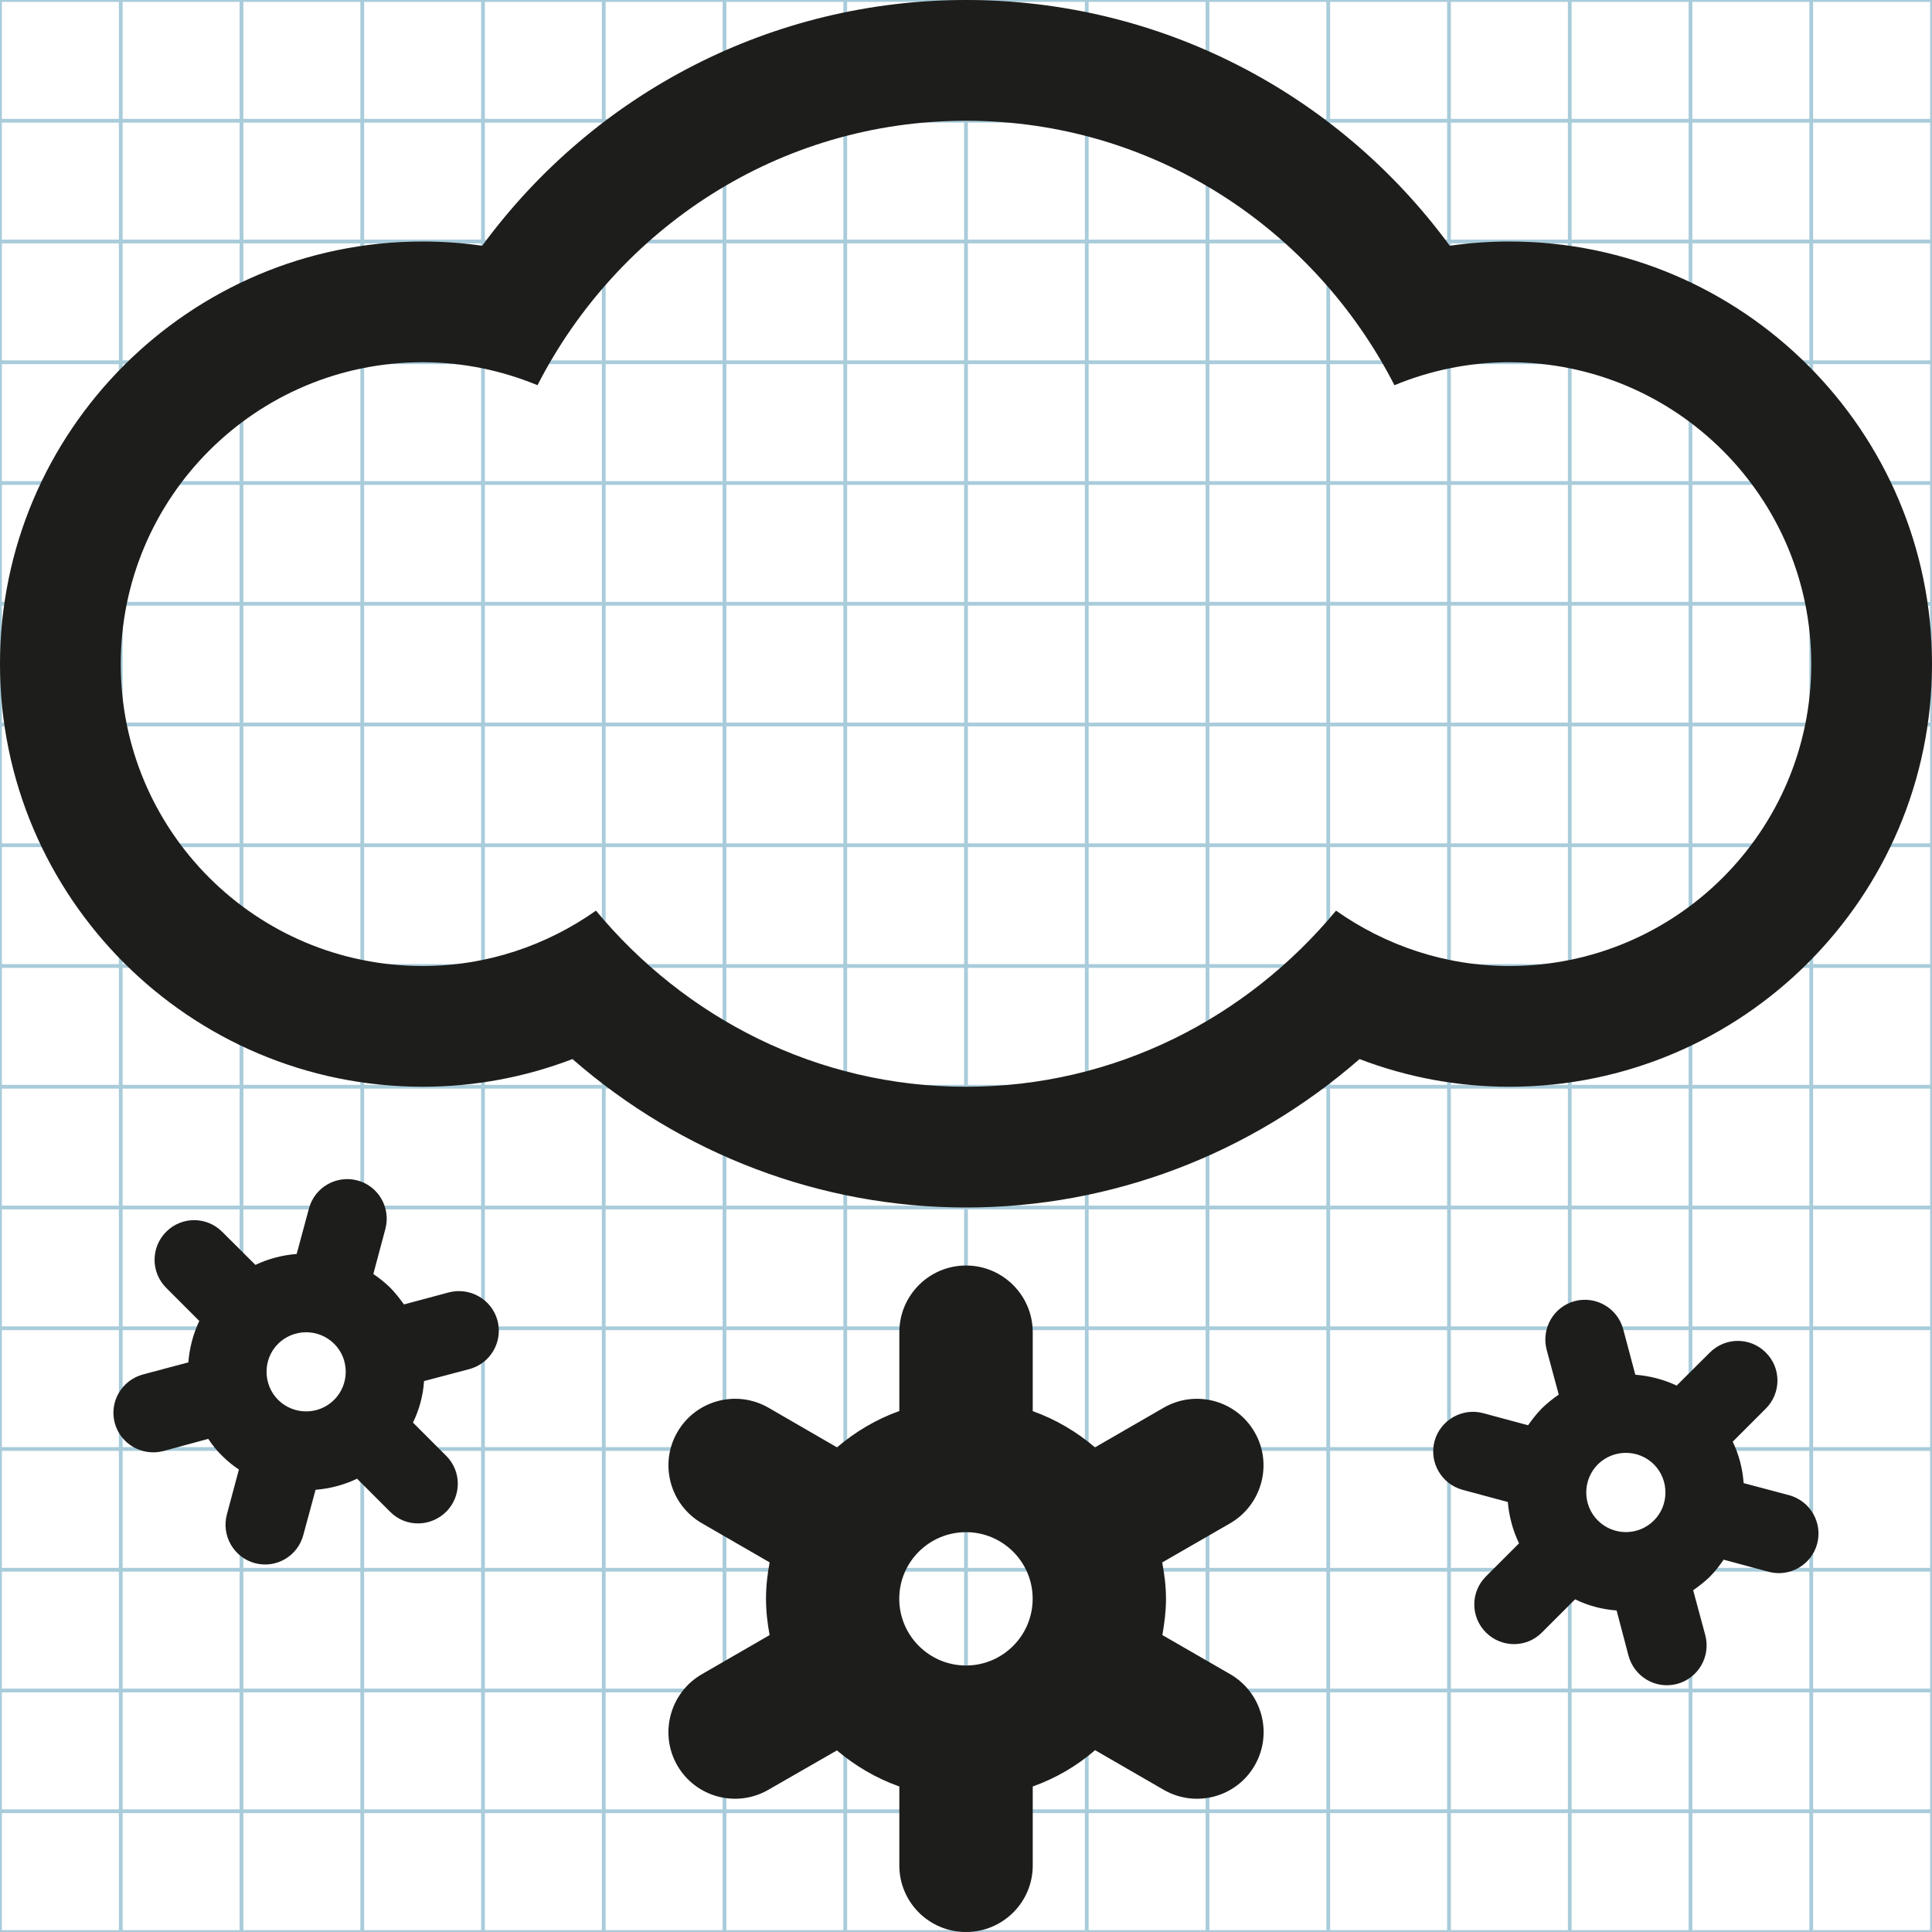
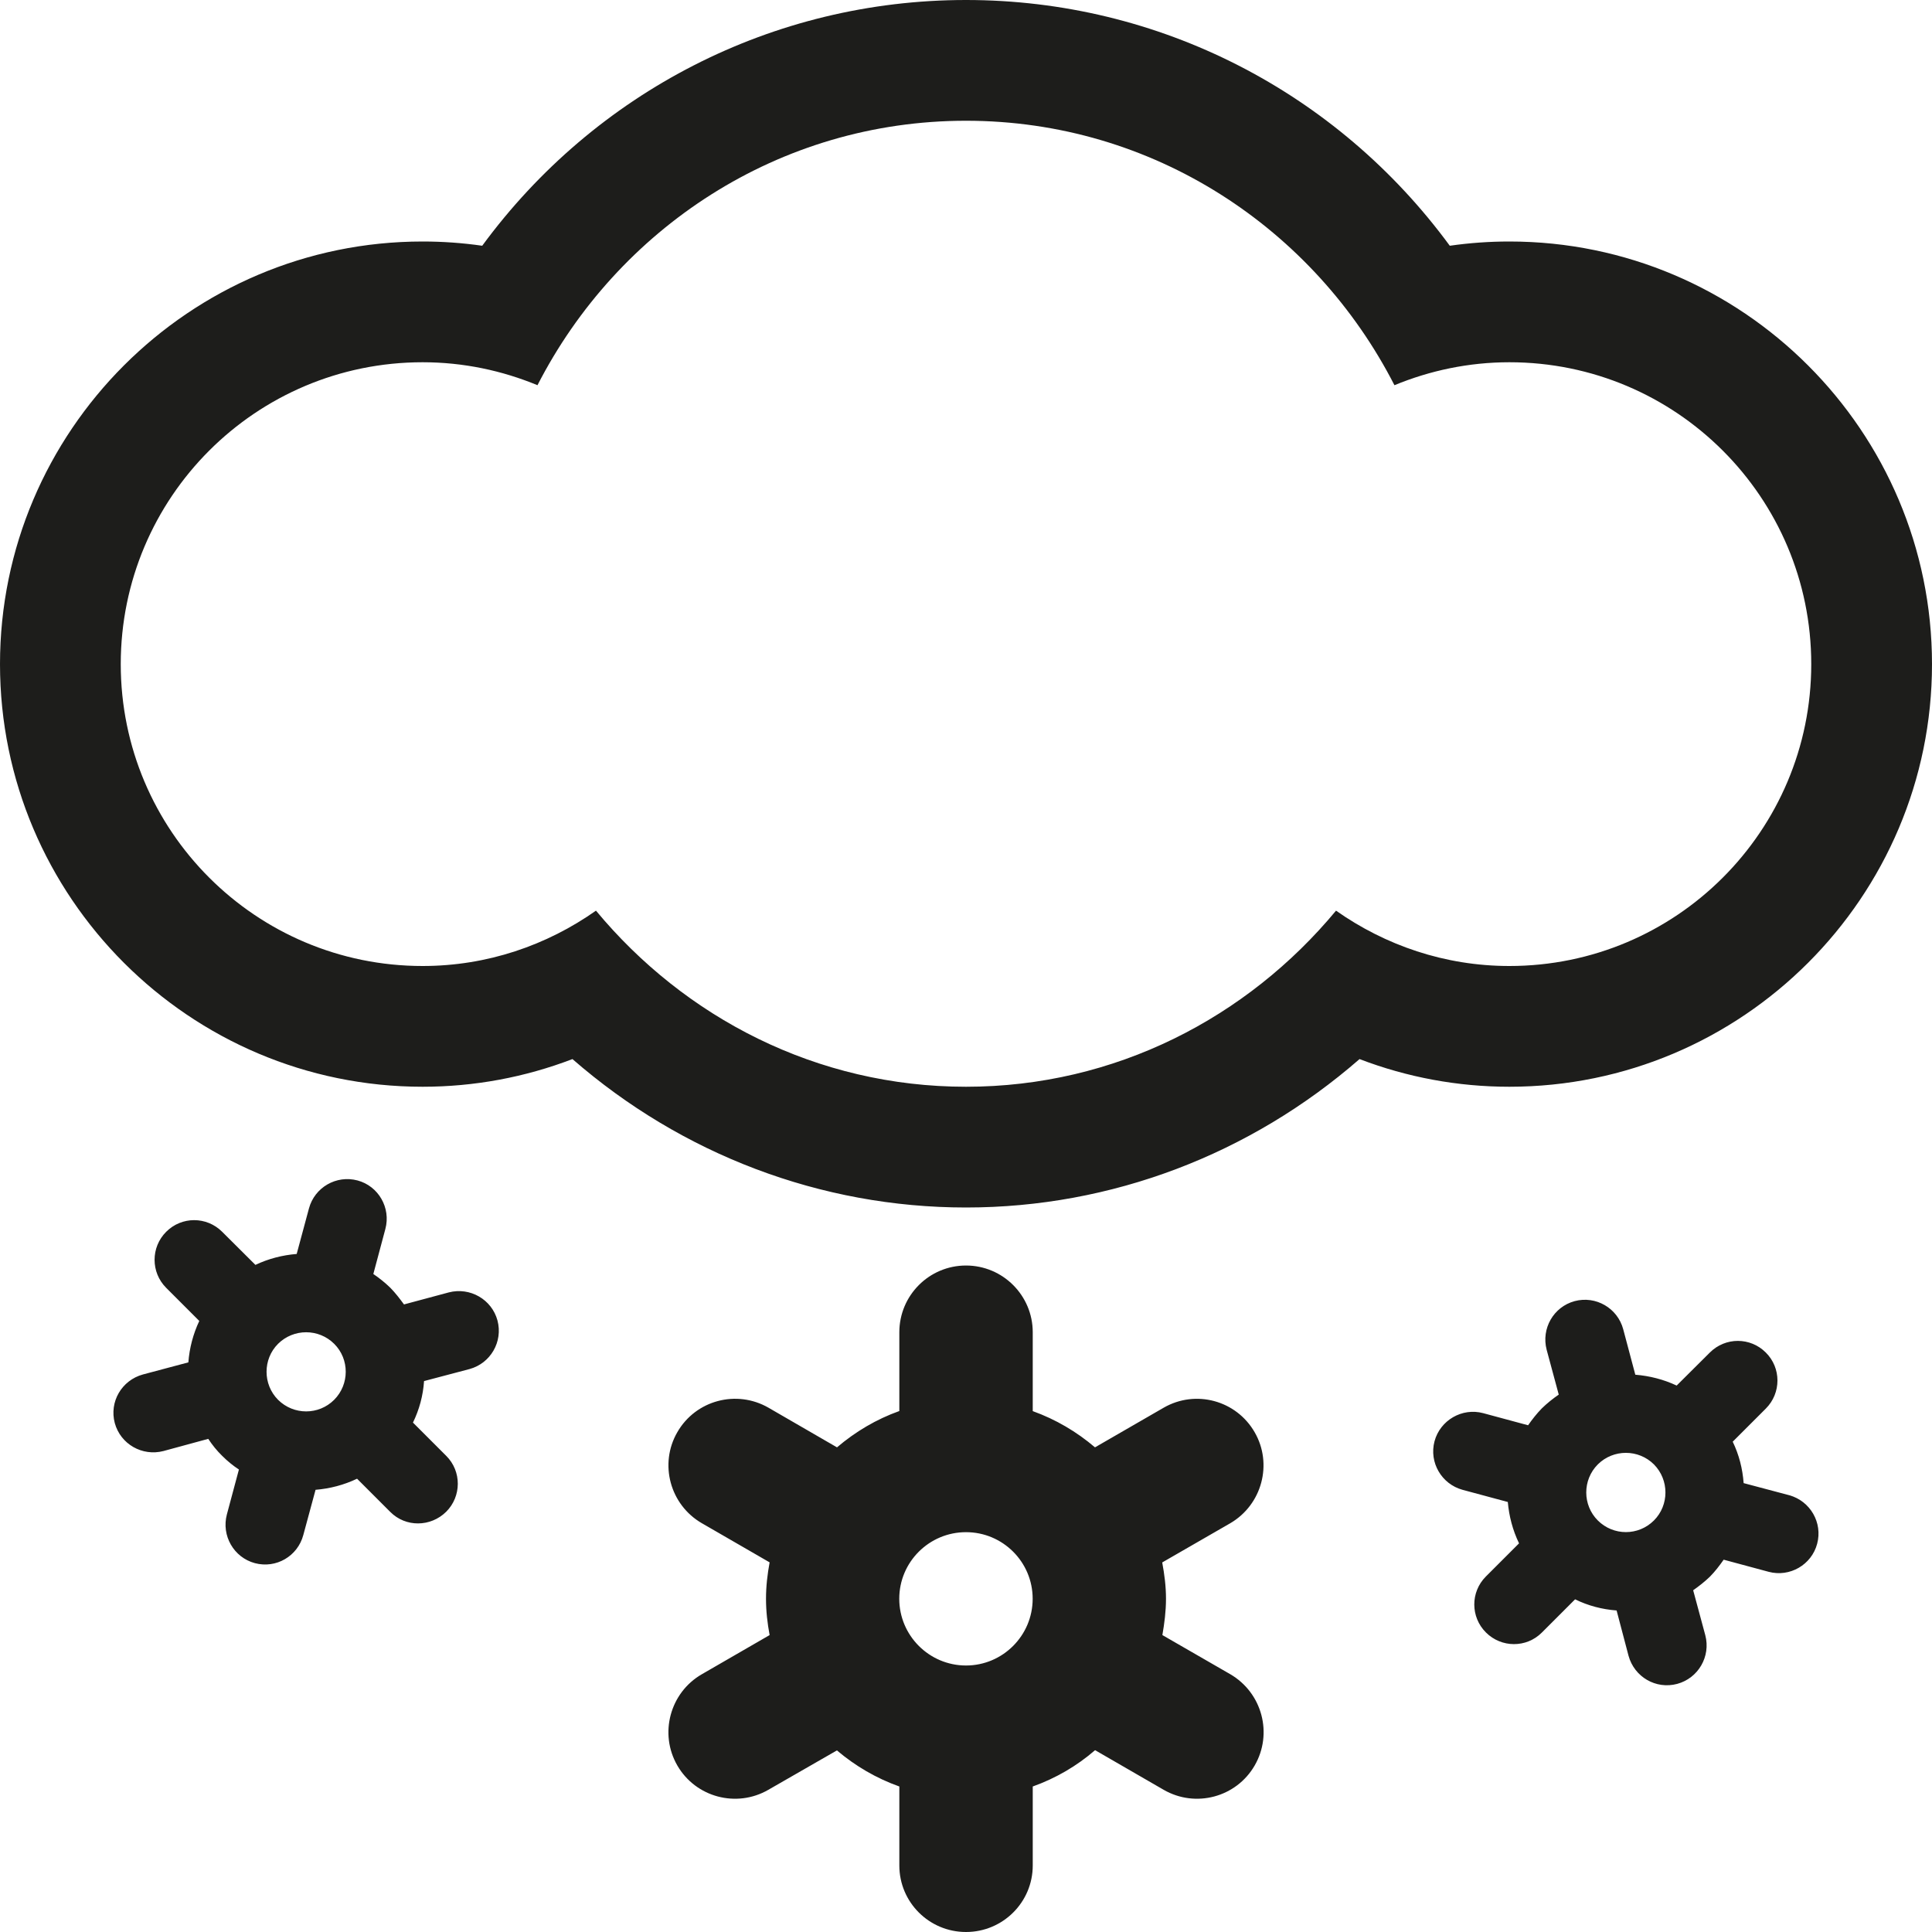
<svg xmlns="http://www.w3.org/2000/svg" version="1.1" id="Layer_1" x="0px" y="0px" width="512px" height="512px" viewBox="0 0 512 512" enable-background="new 0 0 512 512" xml:space="preserve">
-   <g id="Grid_1_">
-     <g id="Layer_1_1_">
-       <g id="Grid">
-         <g>
-           <rect fill="none" stroke="#A9CCDB" stroke-miterlimit="10" width="512" height="512" />
-           <line fill="none" stroke="#A9CCDB" stroke-miterlimit="10" x1="0" y1="480" x2="512" y2="480" />
-           <line fill="none" stroke="#A9CCDB" stroke-miterlimit="10" x1="0" y1="448" x2="512" y2="448" />
-           <line fill="none" stroke="#A9CCDB" stroke-miterlimit="10" x1="0" y1="416" x2="512" y2="416" />
-           <line fill="none" stroke="#A9CCDB" stroke-miterlimit="10" x1="0" y1="384" x2="512" y2="384" />
-           <line fill="none" stroke="#A9CCDB" stroke-miterlimit="10" x1="0" y1="352" x2="512" y2="352" />
-           <line fill="none" stroke="#A9CCDB" stroke-miterlimit="10" x1="0" y1="320" x2="512" y2="320" />
-           <line fill="none" stroke="#A9CCDB" stroke-miterlimit="10" x1="0" y1="288" x2="512" y2="288" />
-           <line fill="none" stroke="#A9CCDB" stroke-miterlimit="10" x1="0" y1="256" x2="512" y2="256" />
-           <line fill="none" stroke="#A9CCDB" stroke-miterlimit="10" x1="0" y1="224" x2="512" y2="224" />
-           <line fill="none" stroke="#A9CCDB" stroke-miterlimit="10" x1="0" y1="192" x2="512" y2="192" />
-           <line fill="none" stroke="#A9CCDB" stroke-miterlimit="10" x1="0" y1="160" x2="512" y2="160" />
-           <line fill="none" stroke="#A9CCDB" stroke-miterlimit="10" x1="0" y1="128" x2="512" y2="128" />
-           <line fill="none" stroke="#A9CCDB" stroke-miterlimit="10" x1="0" y1="96" x2="512" y2="96" />
-           <line fill="none" stroke="#A9CCDB" stroke-miterlimit="10" x1="0" y1="64" x2="512" y2="64" />
-           <line fill="none" stroke="#A9CCDB" stroke-miterlimit="10" x1="0" y1="32" x2="512" y2="32" />
-           <line fill="none" stroke="#A9CCDB" stroke-miterlimit="10" x1="480" y1="0" x2="480" y2="512" />
-           <line fill="none" stroke="#A9CCDB" stroke-miterlimit="10" x1="448" y1="0" x2="448" y2="512" />
-           <line fill="none" stroke="#A9CCDB" stroke-miterlimit="10" x1="416" y1="0" x2="416" y2="512" />
-           <line fill="none" stroke="#A9CCDB" stroke-miterlimit="10" x1="384" y1="0" x2="384" y2="512" />
-           <line fill="none" stroke="#A9CCDB" stroke-miterlimit="10" x1="352" y1="0" x2="352" y2="512" />
-           <line fill="none" stroke="#A9CCDB" stroke-miterlimit="10" x1="320" y1="0" x2="320" y2="512" />
-           <line fill="none" stroke="#A9CCDB" stroke-miterlimit="10" x1="288" y1="0" x2="288" y2="512" />
-           <line fill="none" stroke="#A9CCDB" stroke-miterlimit="10" x1="256" y1="0" x2="256" y2="512" />
-           <line fill="none" stroke="#A9CCDB" stroke-miterlimit="10" x1="224" y1="0" x2="224" y2="512" />
-           <line fill="none" stroke="#A9CCDB" stroke-miterlimit="10" x1="192" y1="0" x2="192" y2="512" />
-           <line fill="none" stroke="#A9CCDB" stroke-miterlimit="10" x1="160" y1="0" x2="160" y2="512" />
-           <line fill="none" stroke="#A9CCDB" stroke-miterlimit="10" x1="128" y1="0" x2="128" y2="512" />
-           <line fill="none" stroke="#A9CCDB" stroke-miterlimit="10" x1="96" y1="0" x2="96" y2="512" />
-           <line fill="none" stroke="#A9CCDB" stroke-miterlimit="10" x1="64" y1="0" x2="64" y2="512" />
-           <line fill="none" stroke="#A9CCDB" stroke-miterlimit="10" x1="32" y1="0" x2="32" y2="512" />
-         </g>
-       </g>
-     </g>
-   </g>
  <g>
    <g>
      <path fill-rule="evenodd" clip-rule="evenodd" fill="#1D1D1B" d="M326.042,443.688l-18-10.376    c0.542-3.124,0.958-6.311,0.958-9.624c0-3.312-0.416-6.5-1-9.625l18.042-10.396c8.417-4.917,11.291-15.729,6.458-24.104    c-4.876-8.479-15.667-11.375-24.125-6.5l-18.188,10.5c-4.876-4.146-10.375-7.396-16.5-9.604v-20.896    c0-9.771-7.938-17.688-17.688-17.688s-17.666,7.917-17.666,17.688v20.875c-6.126,2.188-11.646,5.479-16.521,9.625l-18.146-10.5    c-8.479-4.875-19.292-2-24.167,6.479c-4.875,8.417-1.938,19.25,6.5,24.126l17.959,10.375c-0.584,3.146-0.959,6.334-0.959,9.646    c0,3.313,0.375,6.5,0.959,9.624L186,443.688c-8.459,4.875-11.375,15.75-6.5,24.188s15.688,11.312,24.125,6.438l18.167-10.438    c4.874,4.125,10.396,7.375,16.542,9.562v20.938c0,9.749,7.916,17.624,17.666,17.624s17.688-7.875,17.688-17.624v-20.938    c6.125-2.188,11.688-5.438,16.521-9.625l18.167,10.5c8.458,4.875,19.249,2,24.125-6.438    C337.375,459.438,334.5,448.625,326.042,443.688z M256,441.375c-9.75,0-17.688-7.938-17.688-17.688s7.938-17.646,17.688-17.646    s17.667,7.896,17.667,17.646S265.75,441.375,256,441.375z M474.166,396.25l-12.083-3.208c-0.291-3.833-1.208-7.479-2.896-10.979    l8.771-8.771c4.125-4.125,4.104-10.792,0-14.854c-4.083-4.104-10.708-4.125-14.833,0l-8.791,8.75    c-3.459-1.625-7.146-2.562-10.959-2.875l-3.209-12.062c-1.499-5.583-7.25-8.938-12.874-7.438    c-5.604,1.521-8.875,7.271-7.417,12.875l3.209,11.896c-1.584,1.084-3.084,2.292-4.5,3.667c-1.375,1.417-2.542,2.916-3.626,4.459    l-11.896-3.209c-5.604-1.499-11.396,1.876-12.896,7.438c-1.499,5.625,1.876,11.354,7.417,12.875l12,3.229    c0.334,3.771,1.292,7.458,2.979,10.959l-8.812,8.812c-4.083,4.104-4.062,10.729,0.042,14.812    c4.083,4.083,10.708,4.125,14.792,0.042l8.832-8.833c3.459,1.707,7.168,2.666,11.001,2.957l3.166,12.021    c1.542,5.604,7.25,8.938,12.876,7.438c5.583-1.5,8.957-7.249,7.458-12.917l-3.209-11.896c1.5-1.062,3.042-2.25,4.459-3.625    c1.375-1.396,2.542-2.938,3.624-4.479l11.917,3.209c5.604,1.5,11.375-1.854,12.854-7.417    C483.062,403.541,479.75,397.792,474.166,396.25z M438.312,402.938c-4.125,4.125-10.771,4.104-14.875,0    c-4.062-4.062-4.104-10.729,0-14.854c4.104-4.083,10.771-4.083,14.875,0C442.375,392.188,442.375,398.875,438.312,402.938z     M118.938,342.5l-11.875,3.188c-1.104-1.5-2.25-3.021-3.646-4.438c-1.416-1.375-2.916-2.562-4.479-3.625l3.188-11.938    c1.5-5.604-1.834-11.375-7.375-12.854c-5.625-1.5-11.375,1.834-12.875,7.417l-3.25,12.062c-3.812,0.312-7.458,1.25-10.938,2.896    l-8.812-8.771c-4.125-4.125-10.75-4.104-14.834,0c-4.104,4.104-4.104,10.75,0,14.854l8.771,8.771    c-1.646,3.5-2.604,7.188-2.896,10.979l-12.042,3.208c-5.625,1.542-8.959,7.25-7.458,12.875c1.521,5.583,7.271,8.875,12.896,7.417    l11.875-3.23c1.062,1.604,2.25,3.105,3.688,4.501c1.375,1.375,2.875,2.604,4.438,3.625l-3.188,11.896    c-1.5,5.625,1.834,11.417,7.416,12.917c5.626,1.5,11.334-1.833,12.834-7.438l3.25-12c3.812-0.312,7.5-1.271,11-2.938l8.791,8.792    c4.084,4.124,10.709,4.041,14.834-0.042c4.062-4.062,4.125-10.708,0-14.812l-8.812-8.812c1.688-3.46,2.688-7.188,2.938-11.001    l12.062-3.188c5.562-1.521,8.896-7.25,7.396-12.875C130.334,344.376,124.584,341.042,118.938,342.5z M88.562,370.958    c-4.104,4.104-10.75,4.104-14.875,0c-4.062-4.083-4.062-10.771,0-14.833c4.125-4.083,10.771-4.083,14.875,0    S92.625,366.875,88.562,370.958z M512,176c0-61.75-50.25-112-112-112c-5.312,0-10.562,0.375-15.792,1.125    C354.334,24.417,307.188,0,256,0s-98.312,24.417-128.208,65.125C122.562,64.375,117.312,64,112,64C50.25,64,0,114.25,0,176    s50.25,112,112,112c13.688,0,27.084-2.5,39.709-7.333C180.666,305.917,217.5,320,256,320c38.542,0,75.333-14.083,104.291-39.333    C372.916,285.5,386.312,288,400,288C461.75,288,512,237.75,512,176z M354.062,241.333C330.584,269.625,295.624,288,256,288    c-39.625,0-74.584-18.375-98.062-46.667C144.938,250.5,129.125,256,112,256c-44.188,0-80-35.812-80-80s35.812-80,80-80    c10.812,0,21.062,2.208,30.438,6.083C163.667,60.667,206.291,32,256,32s92.334,28.667,113.541,70.083    C378.938,98.208,389.209,96,400,96c44.188,0,80,35.812,80,80s-35.812,80-80,80C382.875,256,367.084,250.5,354.062,241.333z" />
    </g>
  </g>
</svg>
